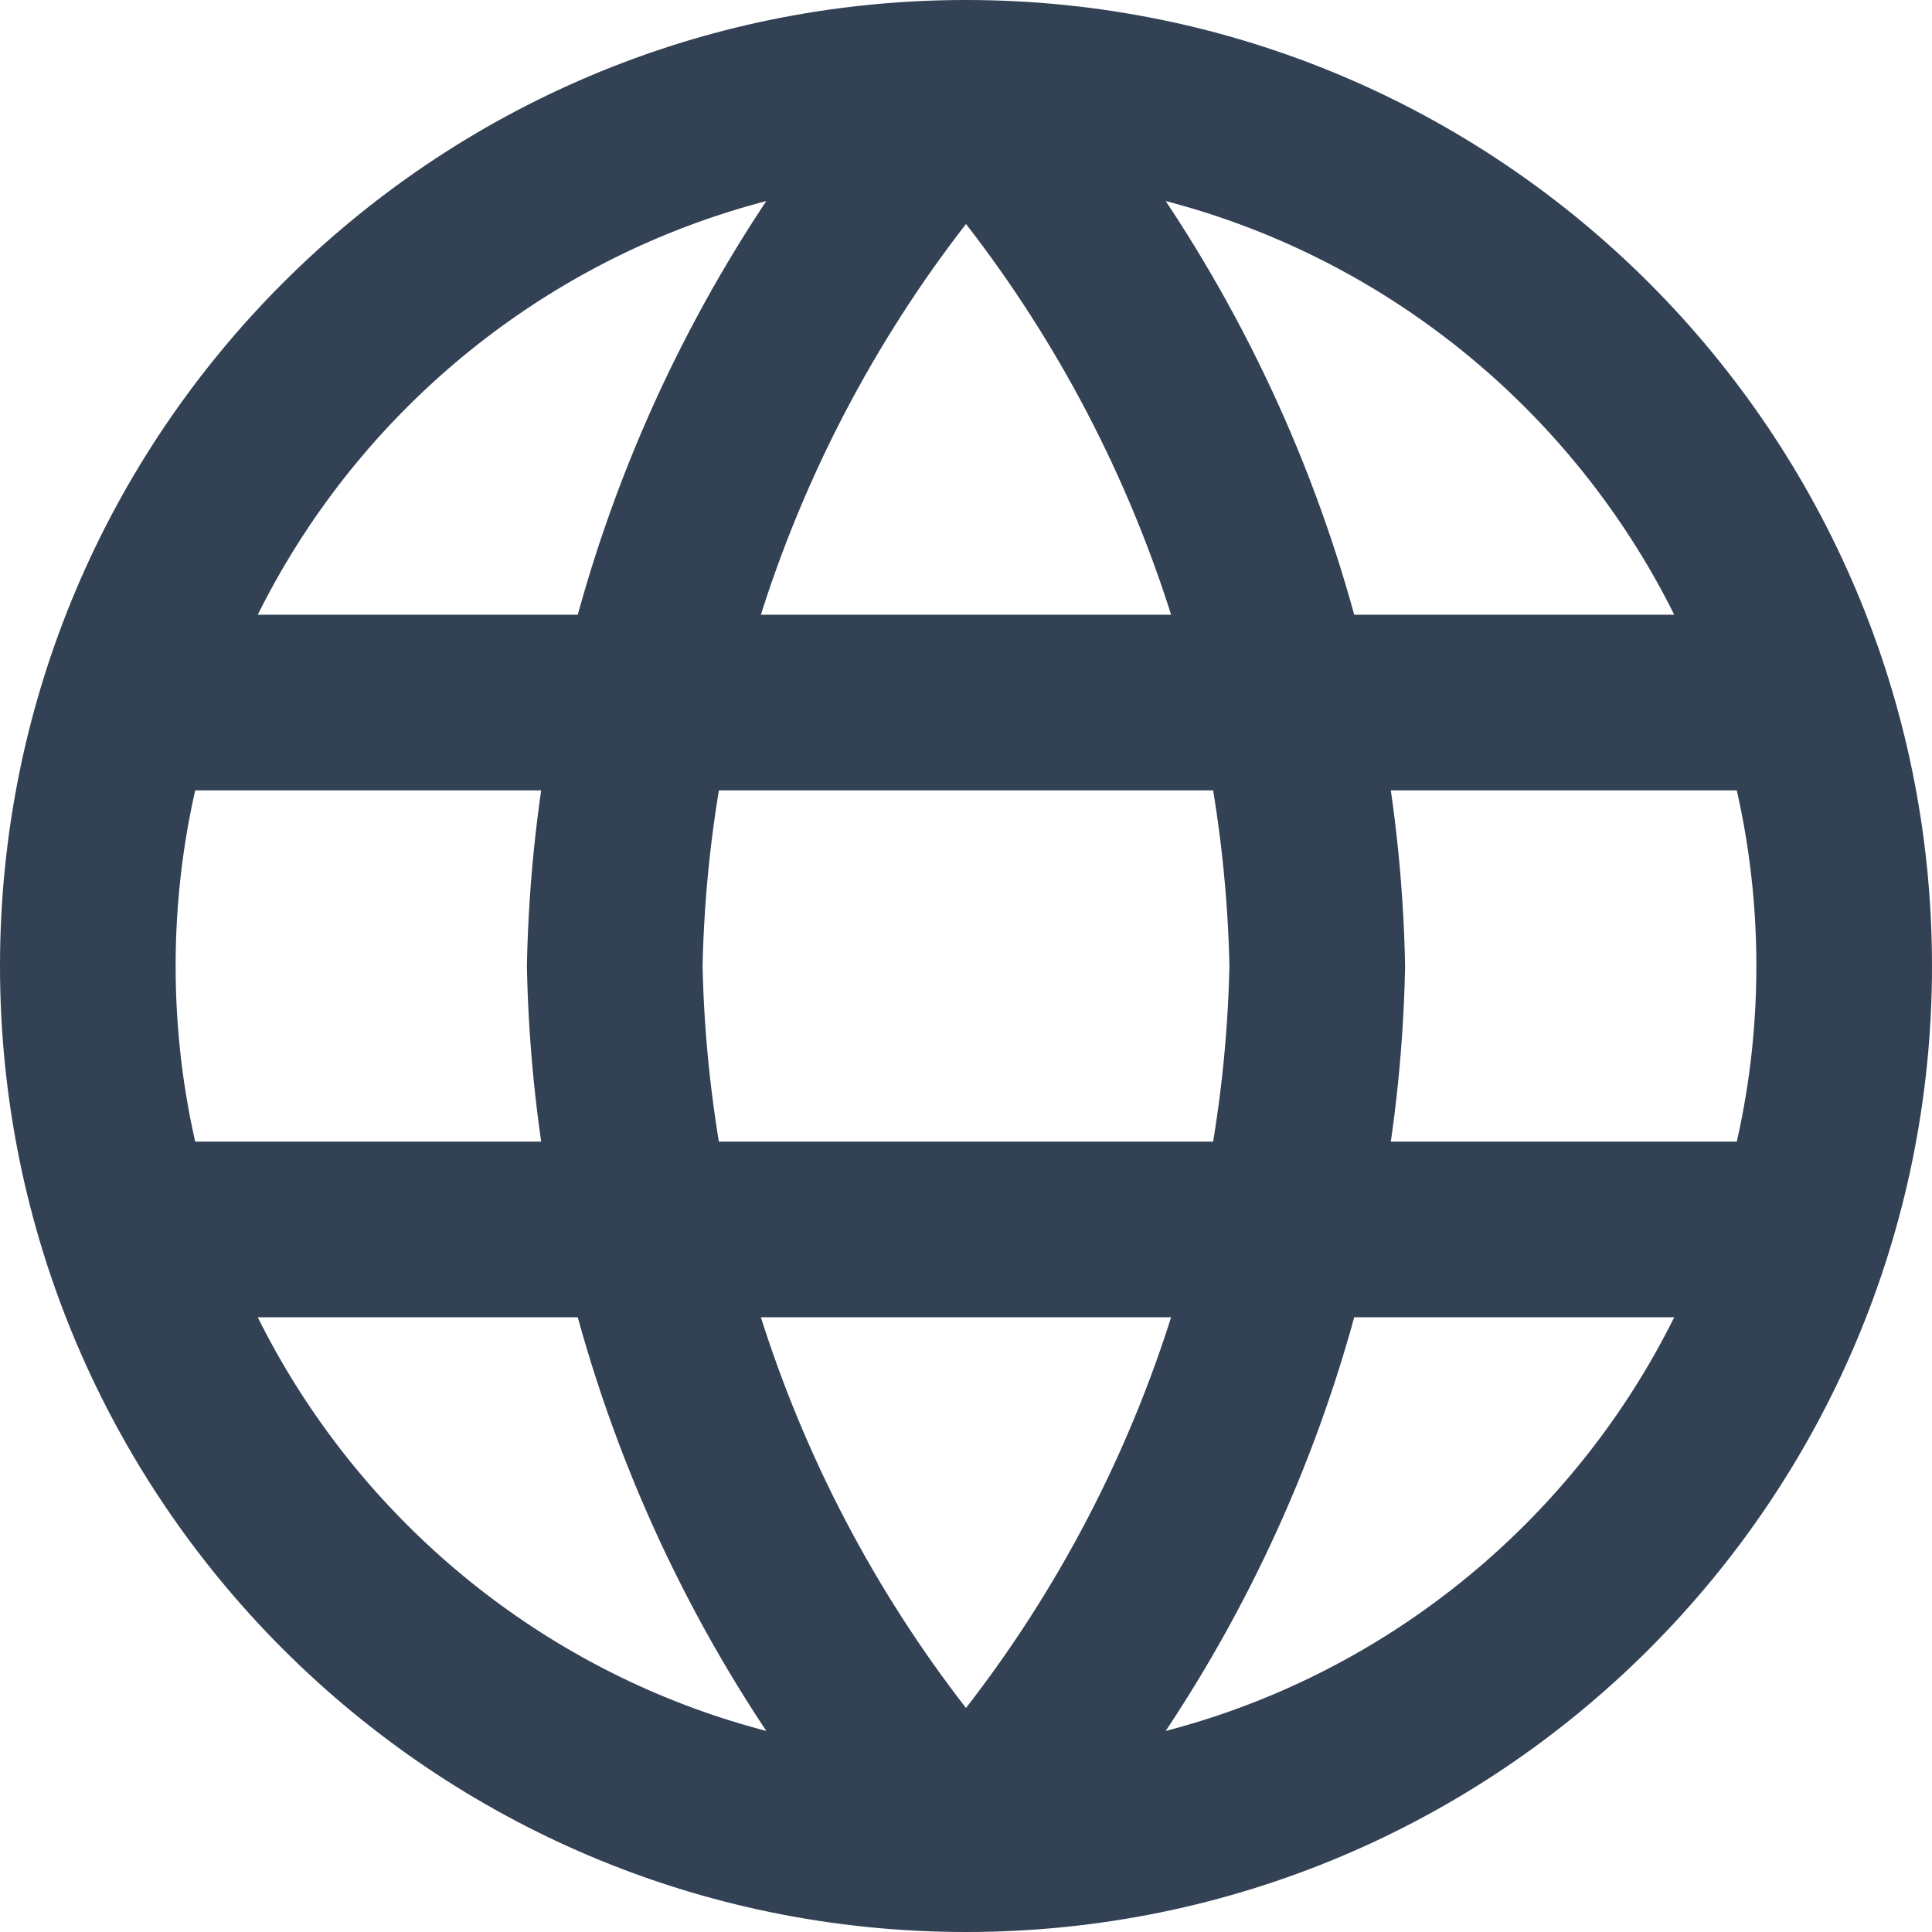
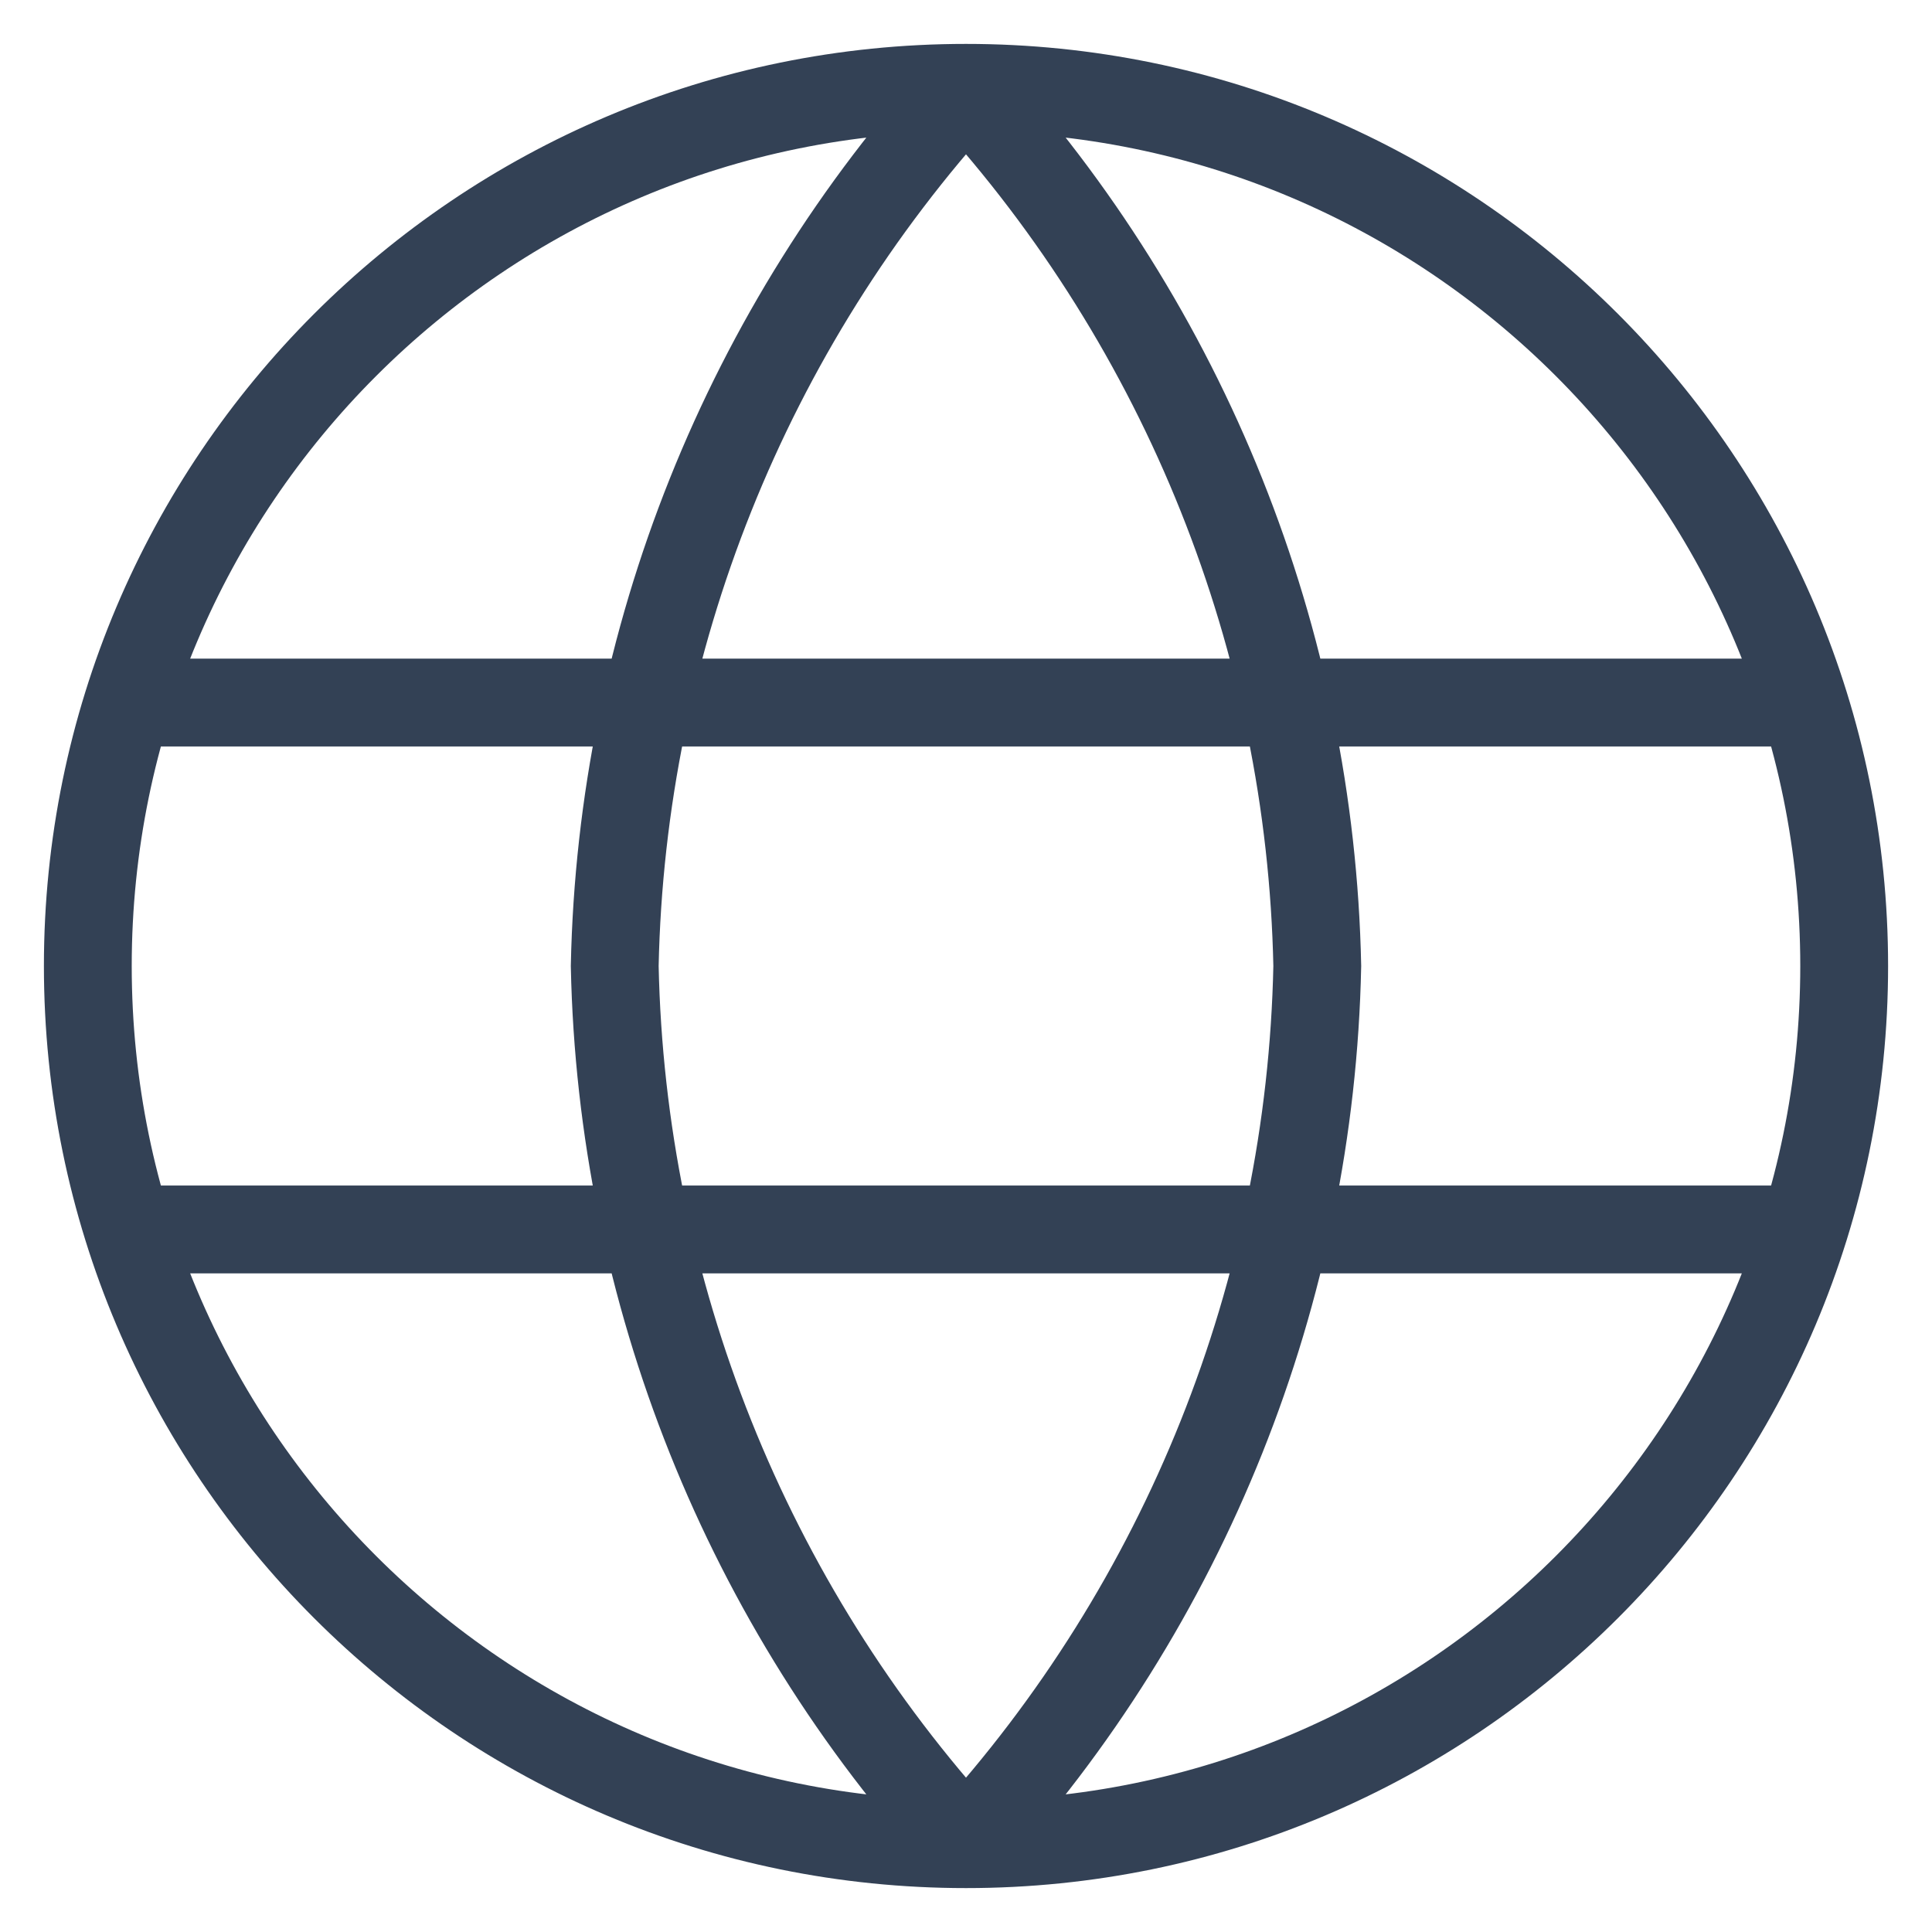
<svg xmlns="http://www.w3.org/2000/svg" width="22" height="22" viewBox="0 0 22 22" fill="none">
-   <path d="M11 1C13.501 3.738 14.923 7.292 15 11C14.923 14.708 13.501 18.262 11 21M11 1C8.499 3.738 7.077 7.292 7 11C7.077 14.708 8.499 18.262 11 21M11 1C5.477 1 1 5.477 1 11C1 16.523 5.477 21 11 21M11 1C16.523 1 21 5.477 21 11C21 16.523 16.523 21 11 21M1.5 8H20.5M1.5 14H20.5" stroke="#334155" stroke-width="2" stroke-linecap="round" stroke-linejoin="round" />
+   <path d="M11 1C13.501 3.738 14.923 7.292 15 11C14.923 14.708 13.501 18.262 11 21M11 1C8.499 3.738 7.077 7.292 7 11C7.077 14.708 8.499 18.262 11 21M11 1C5.477 1 1 5.477 1 11C1 16.523 5.477 21 11 21M11 1C16.523 1 21 5.477 21 11C21 16.523 16.523 21 11 21M1.5 8H20.5M1.5 14H20.5" stroke="#334155" strokeWidth="2" strokeLinecap="round" strokeLinejoin="round" />
</svg>
